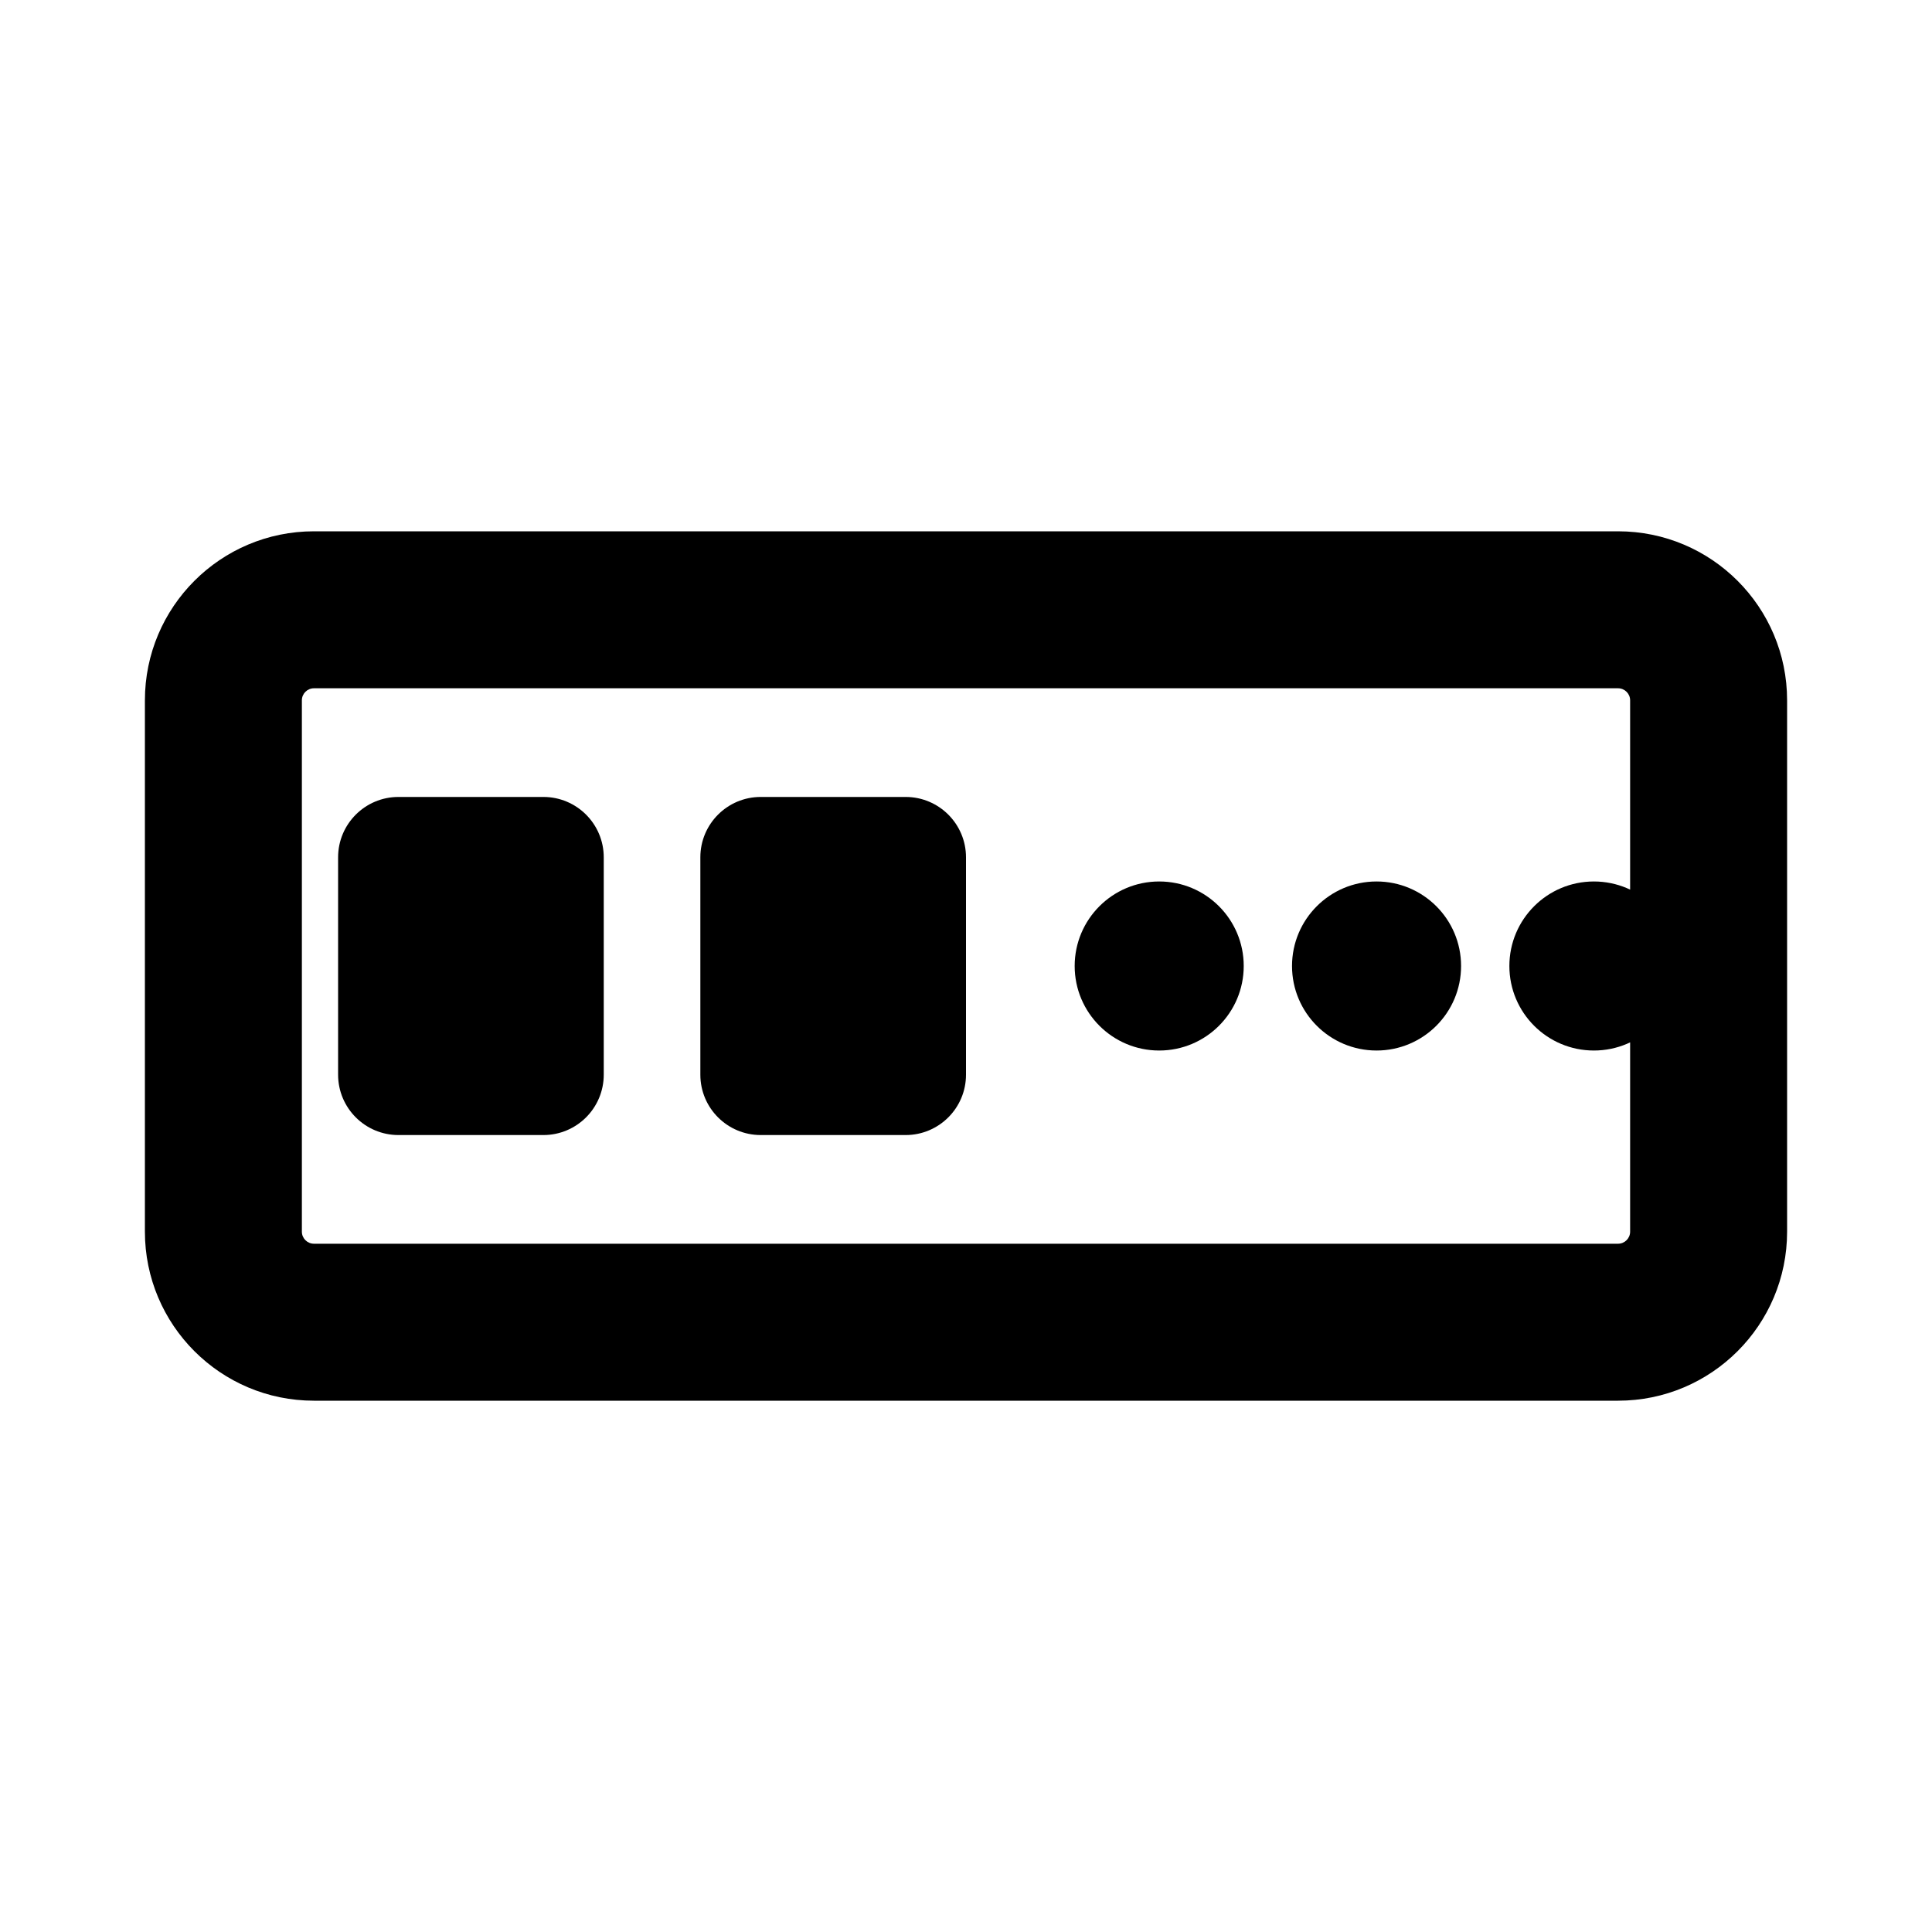
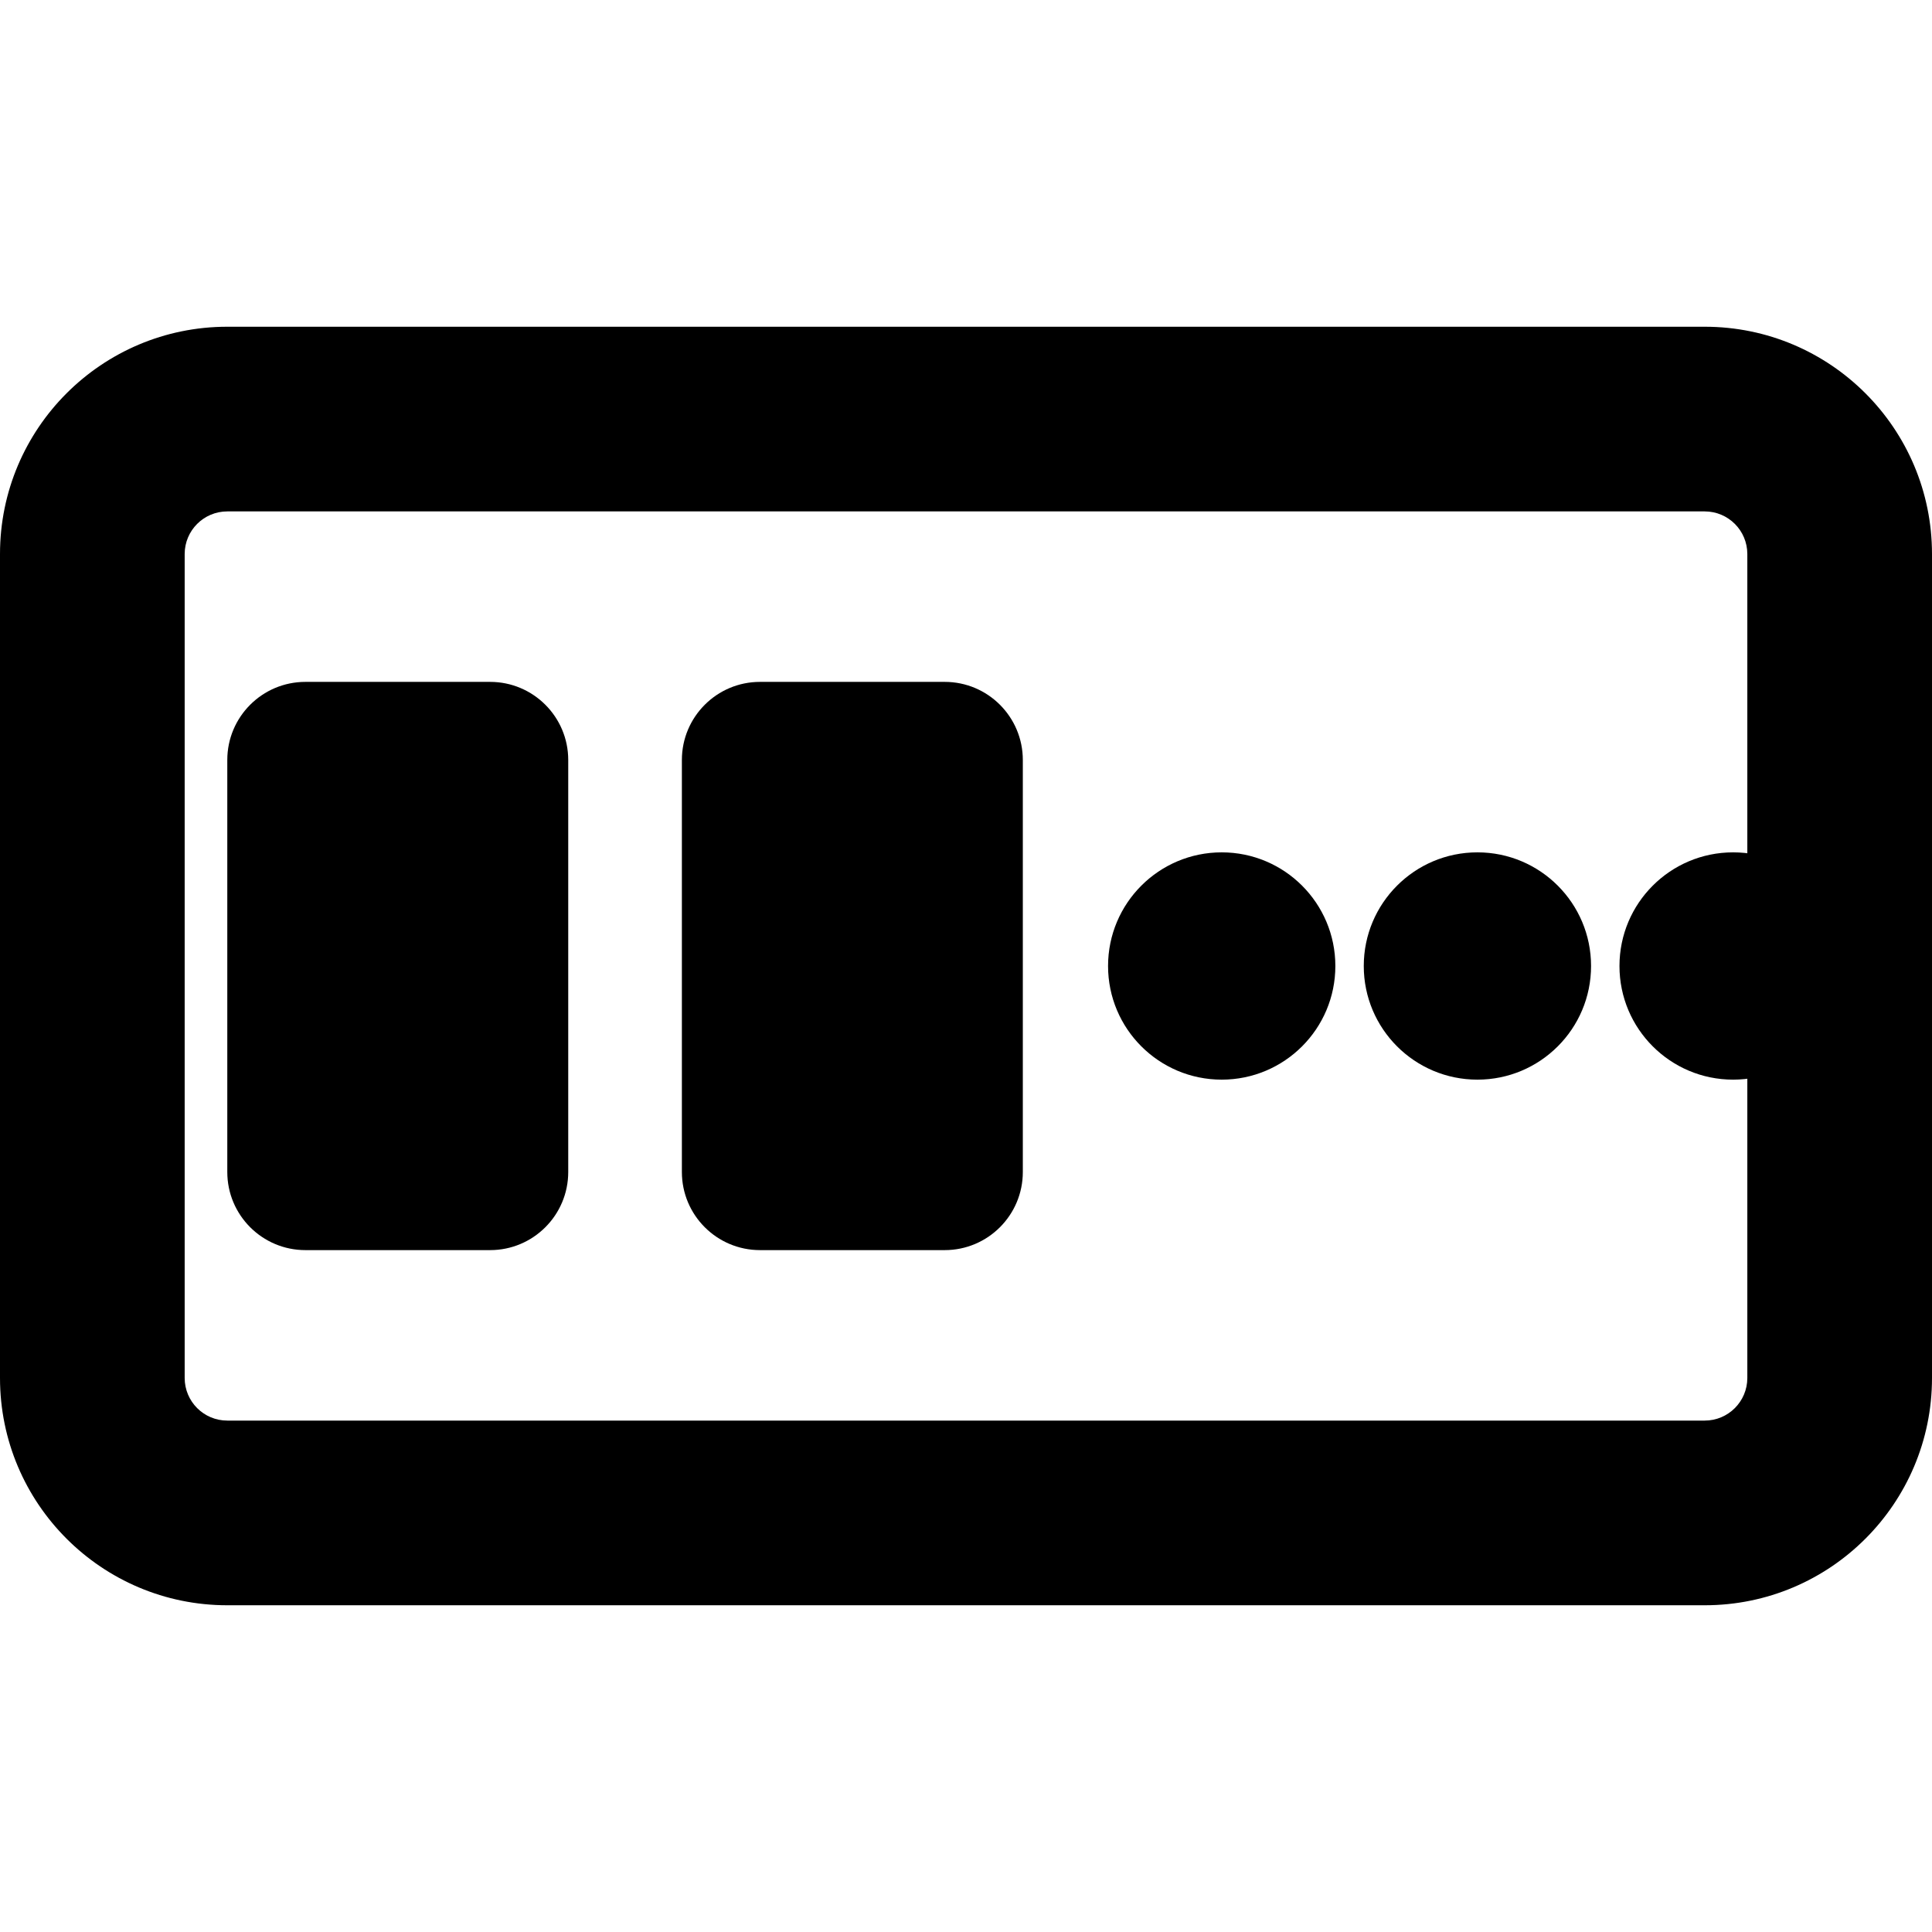
<svg xmlns="http://www.w3.org/2000/svg" viewBox="0 0 640 640">
-   <path d="M104 176H536A56 56 0 0 1 592 232V408A56 56 0 0 1 536 464H104A56 56 0 0 1 48 408V232A56 56 0 0 1 104 176ZM104 228A4 4 0 0 0 100 232V408A4 4 0 0 0 104 412H536A4 4 0 0 0 540 408V232A4 4 0 0 0 536 228ZM132 264H180A20 20 0 0 1 200 284V356A20 20 0 0 1 180 376H132A20 20 0 0 1 112 356V284A20 20 0 0 1 132 264ZM252 264H300A20 20 0 0 1 320 284V356A20 20 0 0 1 300 376H252A20 20 0 0 1 232 356V284A20 20 0 0 1 252 264ZM356 320A28 28 0 0 1 412 320A28 28 0 0 1 356 320ZM428 320A28 28 0 0 1 484 320A28 28 0 0 1 428 320ZM500 320A28 28 0 0 1 556 320A28 28 0 0 1 500 320Z" />
+   <path d="M75.294 108.235H564.706A75.294 75.294 0 0 1 640 183.529V456.471A75.294 75.294 0 0 1 564.706 531.765H75.294A75.294 75.294 0 0 1 0 456.471V183.529A75.294 75.294 0 0 1 75.294 108.235ZM75.294 169.412A14.118 14.118 0 0 0 61.176 183.529V456.471A14.118 14.118 0 0 0 75.294 470.588H564.706A14.118 14.118 0 0 0 578.824 456.471V183.529A14.118 14.118 0 0 0 564.706 169.412ZM101.176 225.882H162.353A25.882 25.882 0 0 1 188.235 251.765V388.235A25.882 25.882 0 0 1 162.353 414.118H101.176A25.882 25.882 0 0 1 75.294 388.235V251.765A25.882 25.882 0 0 1 101.176 225.882ZM251.765 225.882H312.941A25.882 25.882 0 0 1 338.824 251.765V388.235A25.882 25.882 0 0 1 312.941 414.118H251.765A25.882 25.882 0 0 1 225.882 388.235V251.765A25.882 25.882 0 0 1 251.765 225.882ZM367.059 320A37.647 37.647 0 0 1 442.353 320A37.647 37.647 0 0 1 367.059 320ZM451.765 320A37.647 37.647 0 0 1 527.059 320A37.647 37.647 0 0 1 451.765 320ZM536.471 320A37.647 37.647 0 0 1 611.765 320A37.647 37.647 0 0 1 536.471 320Z" />
</svg>
